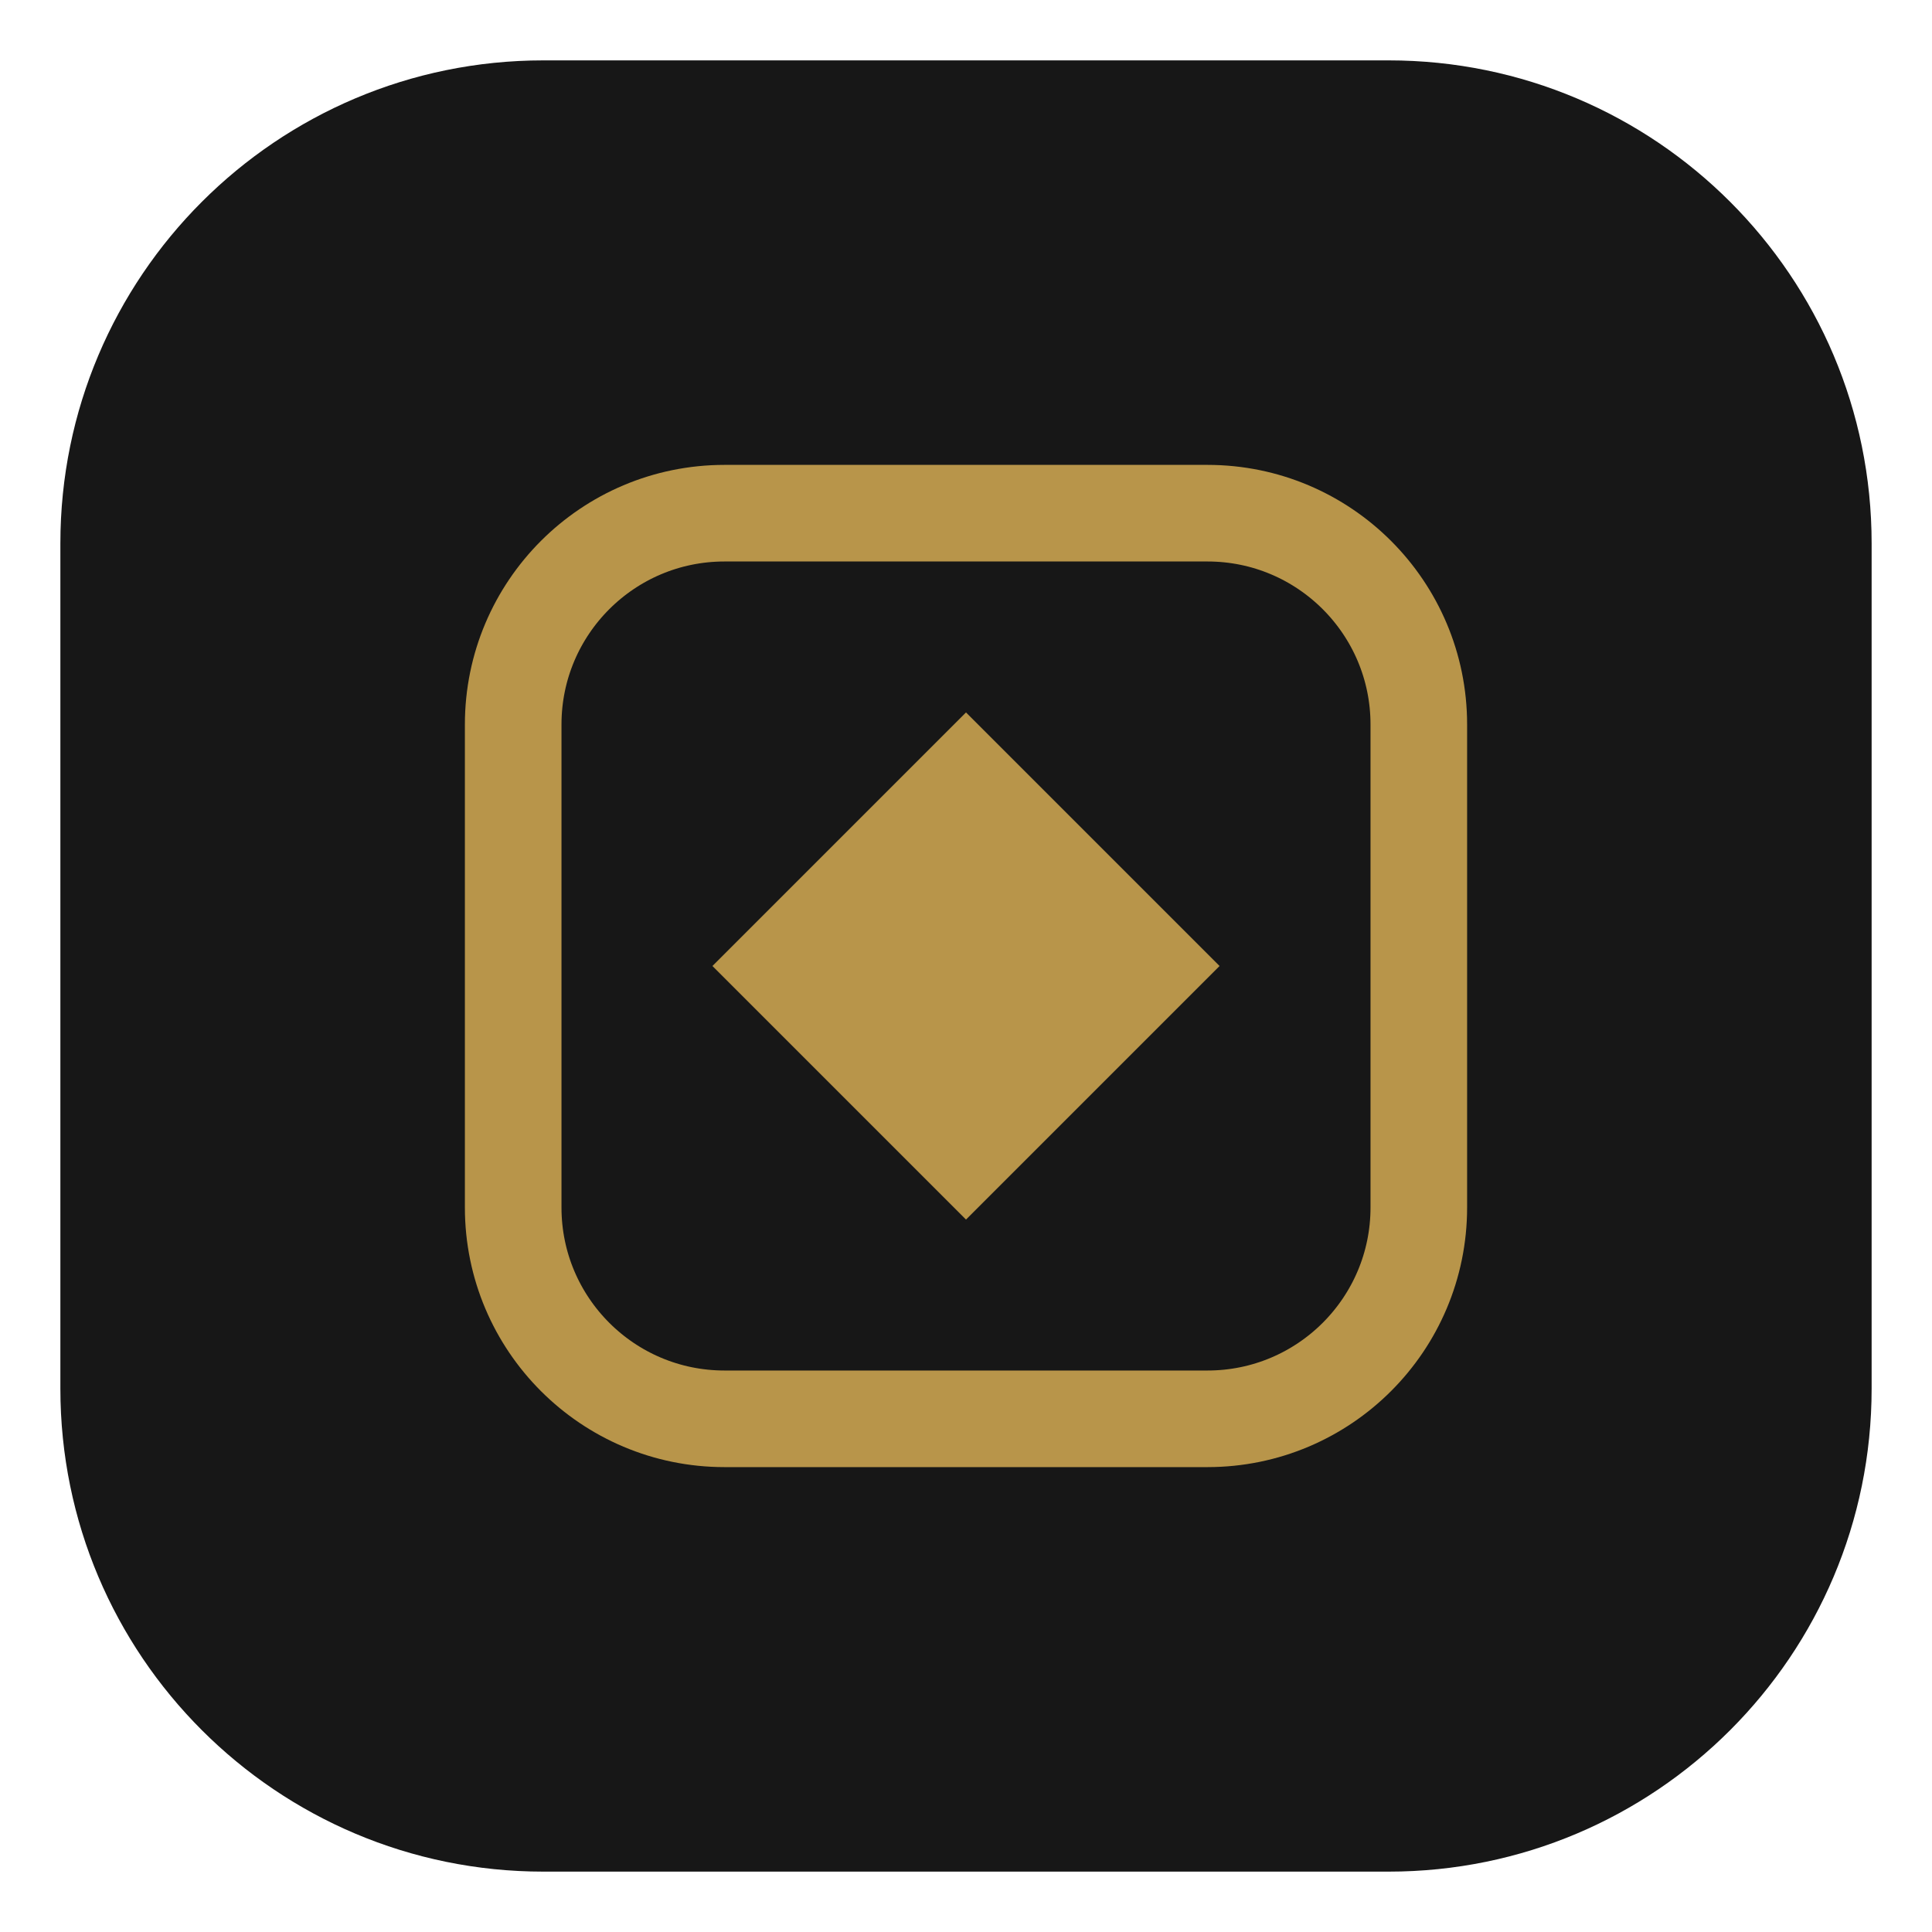
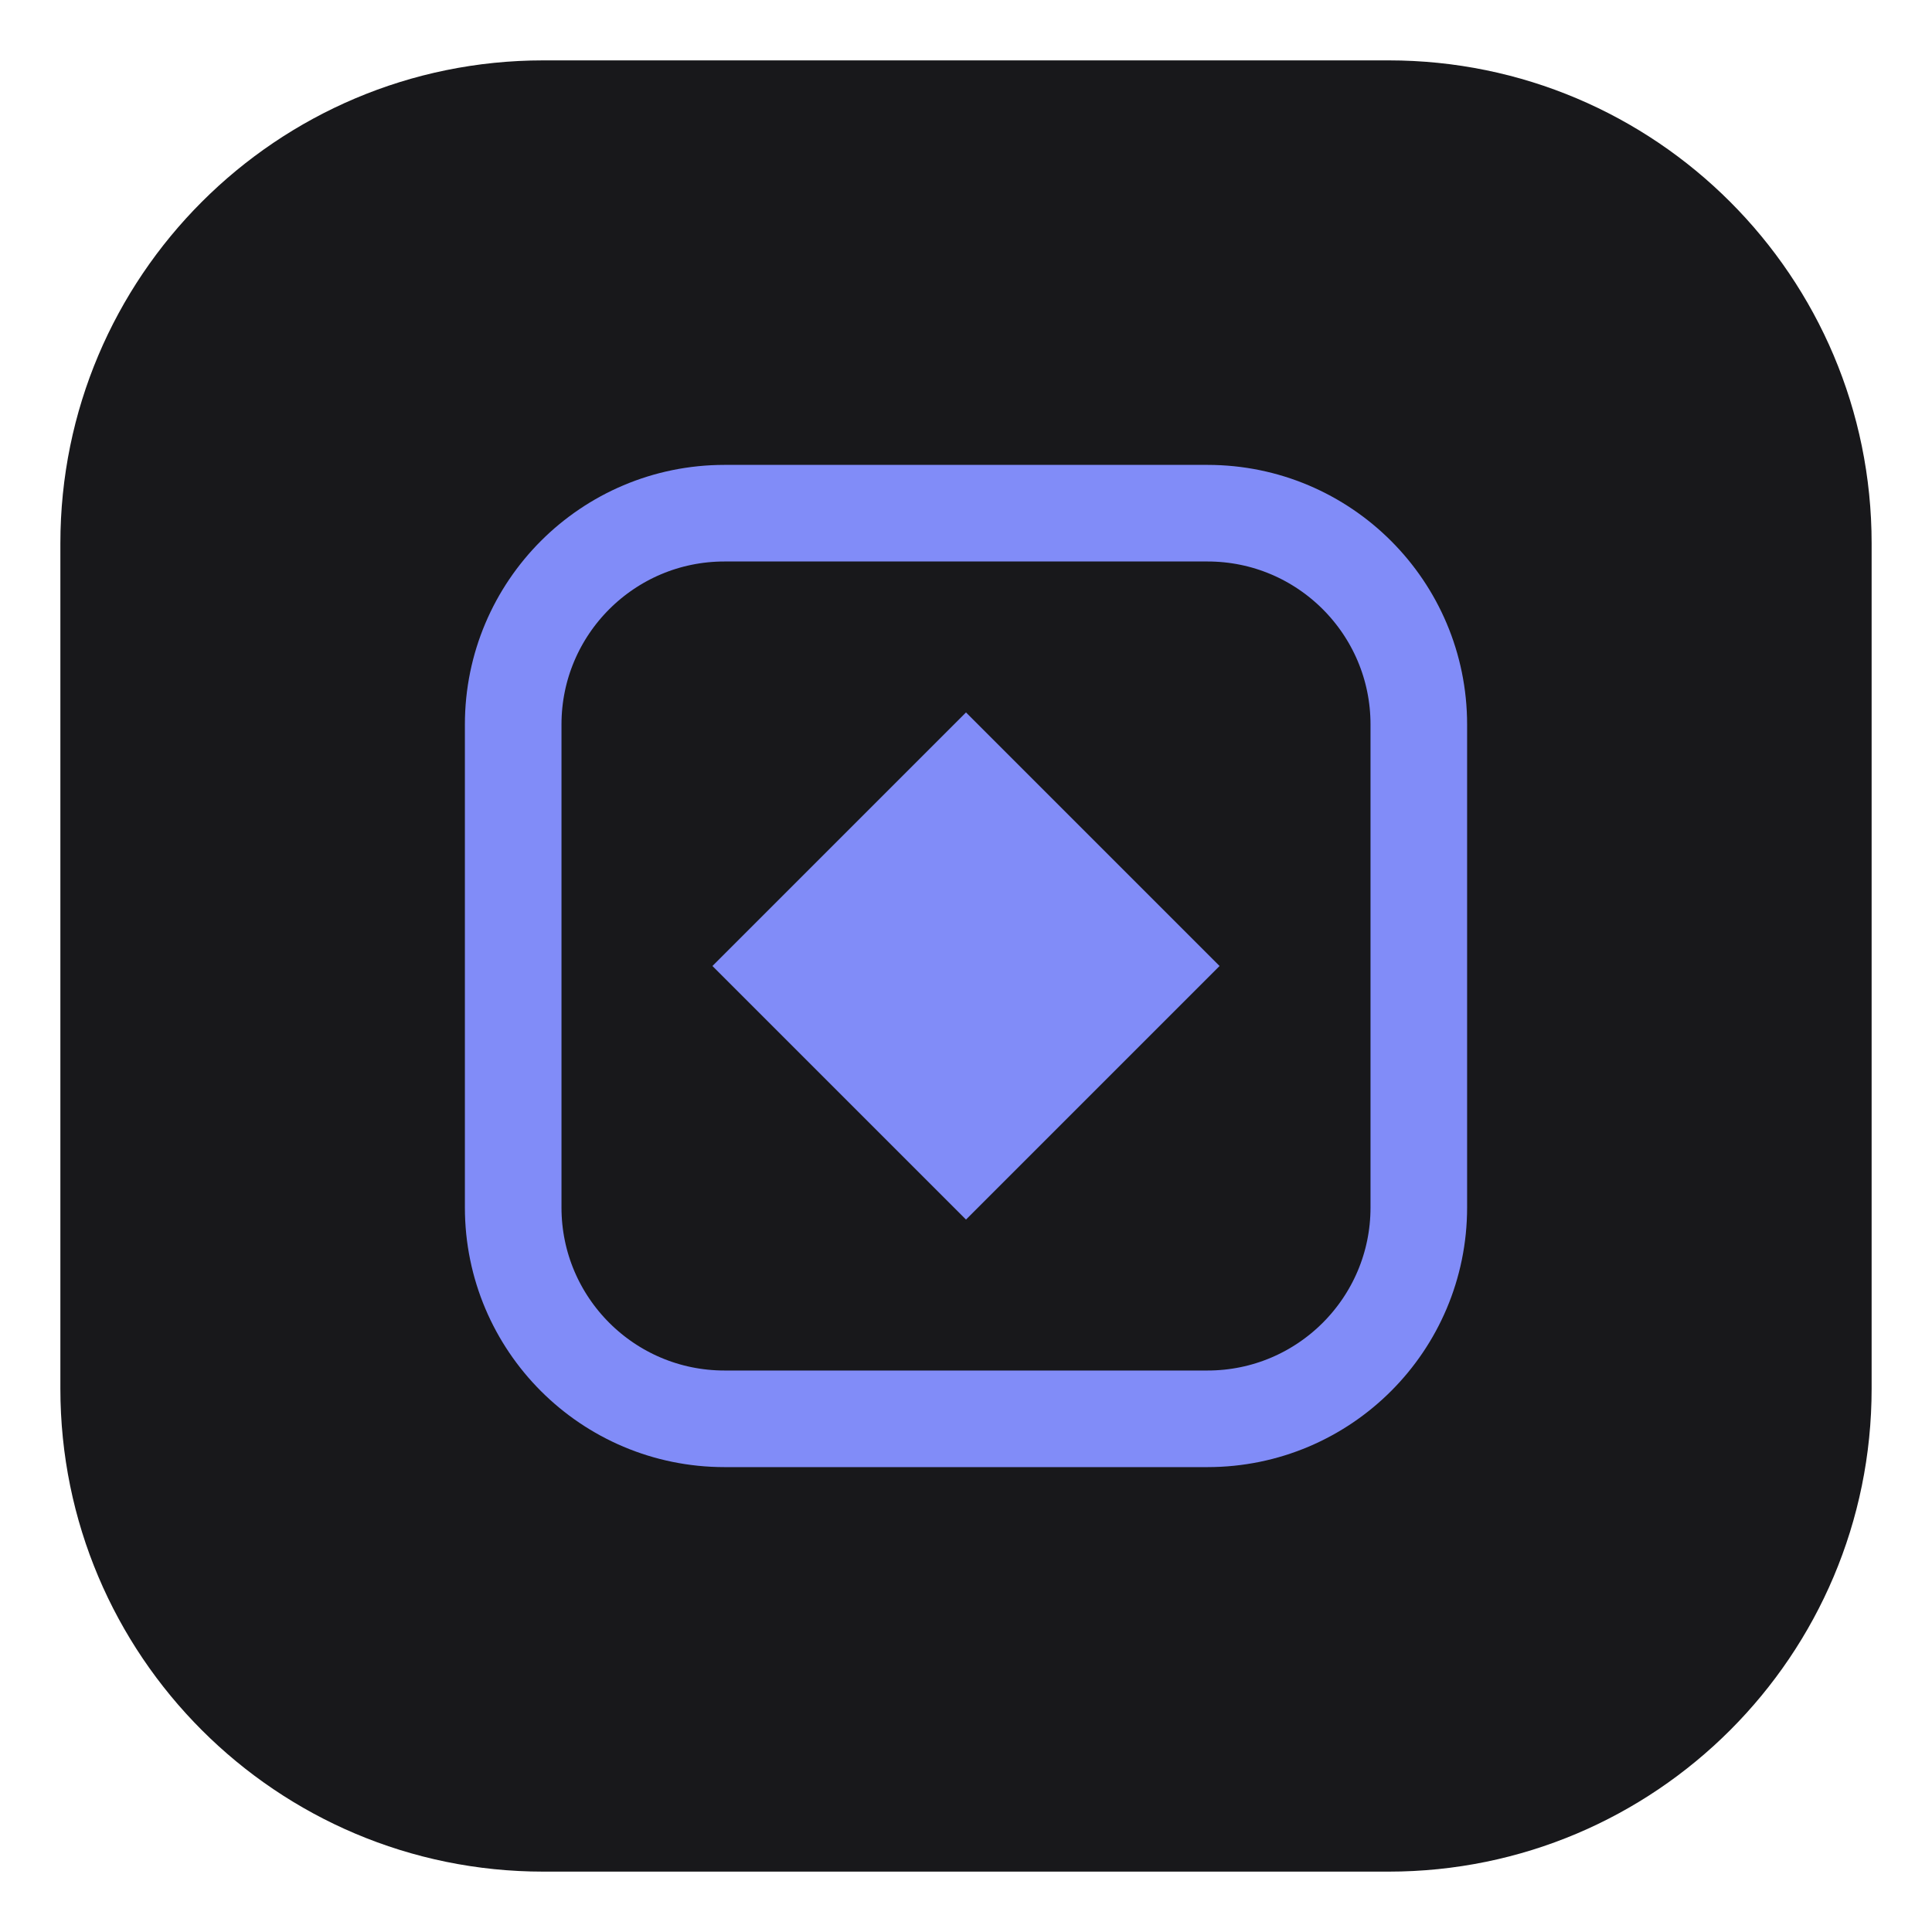
<svg xmlns="http://www.w3.org/2000/svg" width="32" height="32" viewBox="0 0 32 32">
-   <rect x="1" y="1" width="30" height="30" rx="8" fill="#171717" />
-   <rect x="8.5" y="8.5" width="15" height="15" rx="3.5" fill="none" stroke="#B8954A" stroke-width="1.6" />
-   <path d="M16 11.8 L20.2 16 L16 20.2 L11.8 16 Z" fill="#B8954A" />
+   <rect x="1" y="1" width="30" height="30" rx="8" fill="#18181B" />
+   <rect x="8.5" y="8.5" width="15" height="15" rx="3.5" fill="none" stroke="#818CF8" stroke-width="1.6" />
+   <path d="M16 11.8 L20.2 16 L16 20.2 L11.8 16 Z" fill="#818CF8" />
</svg>
